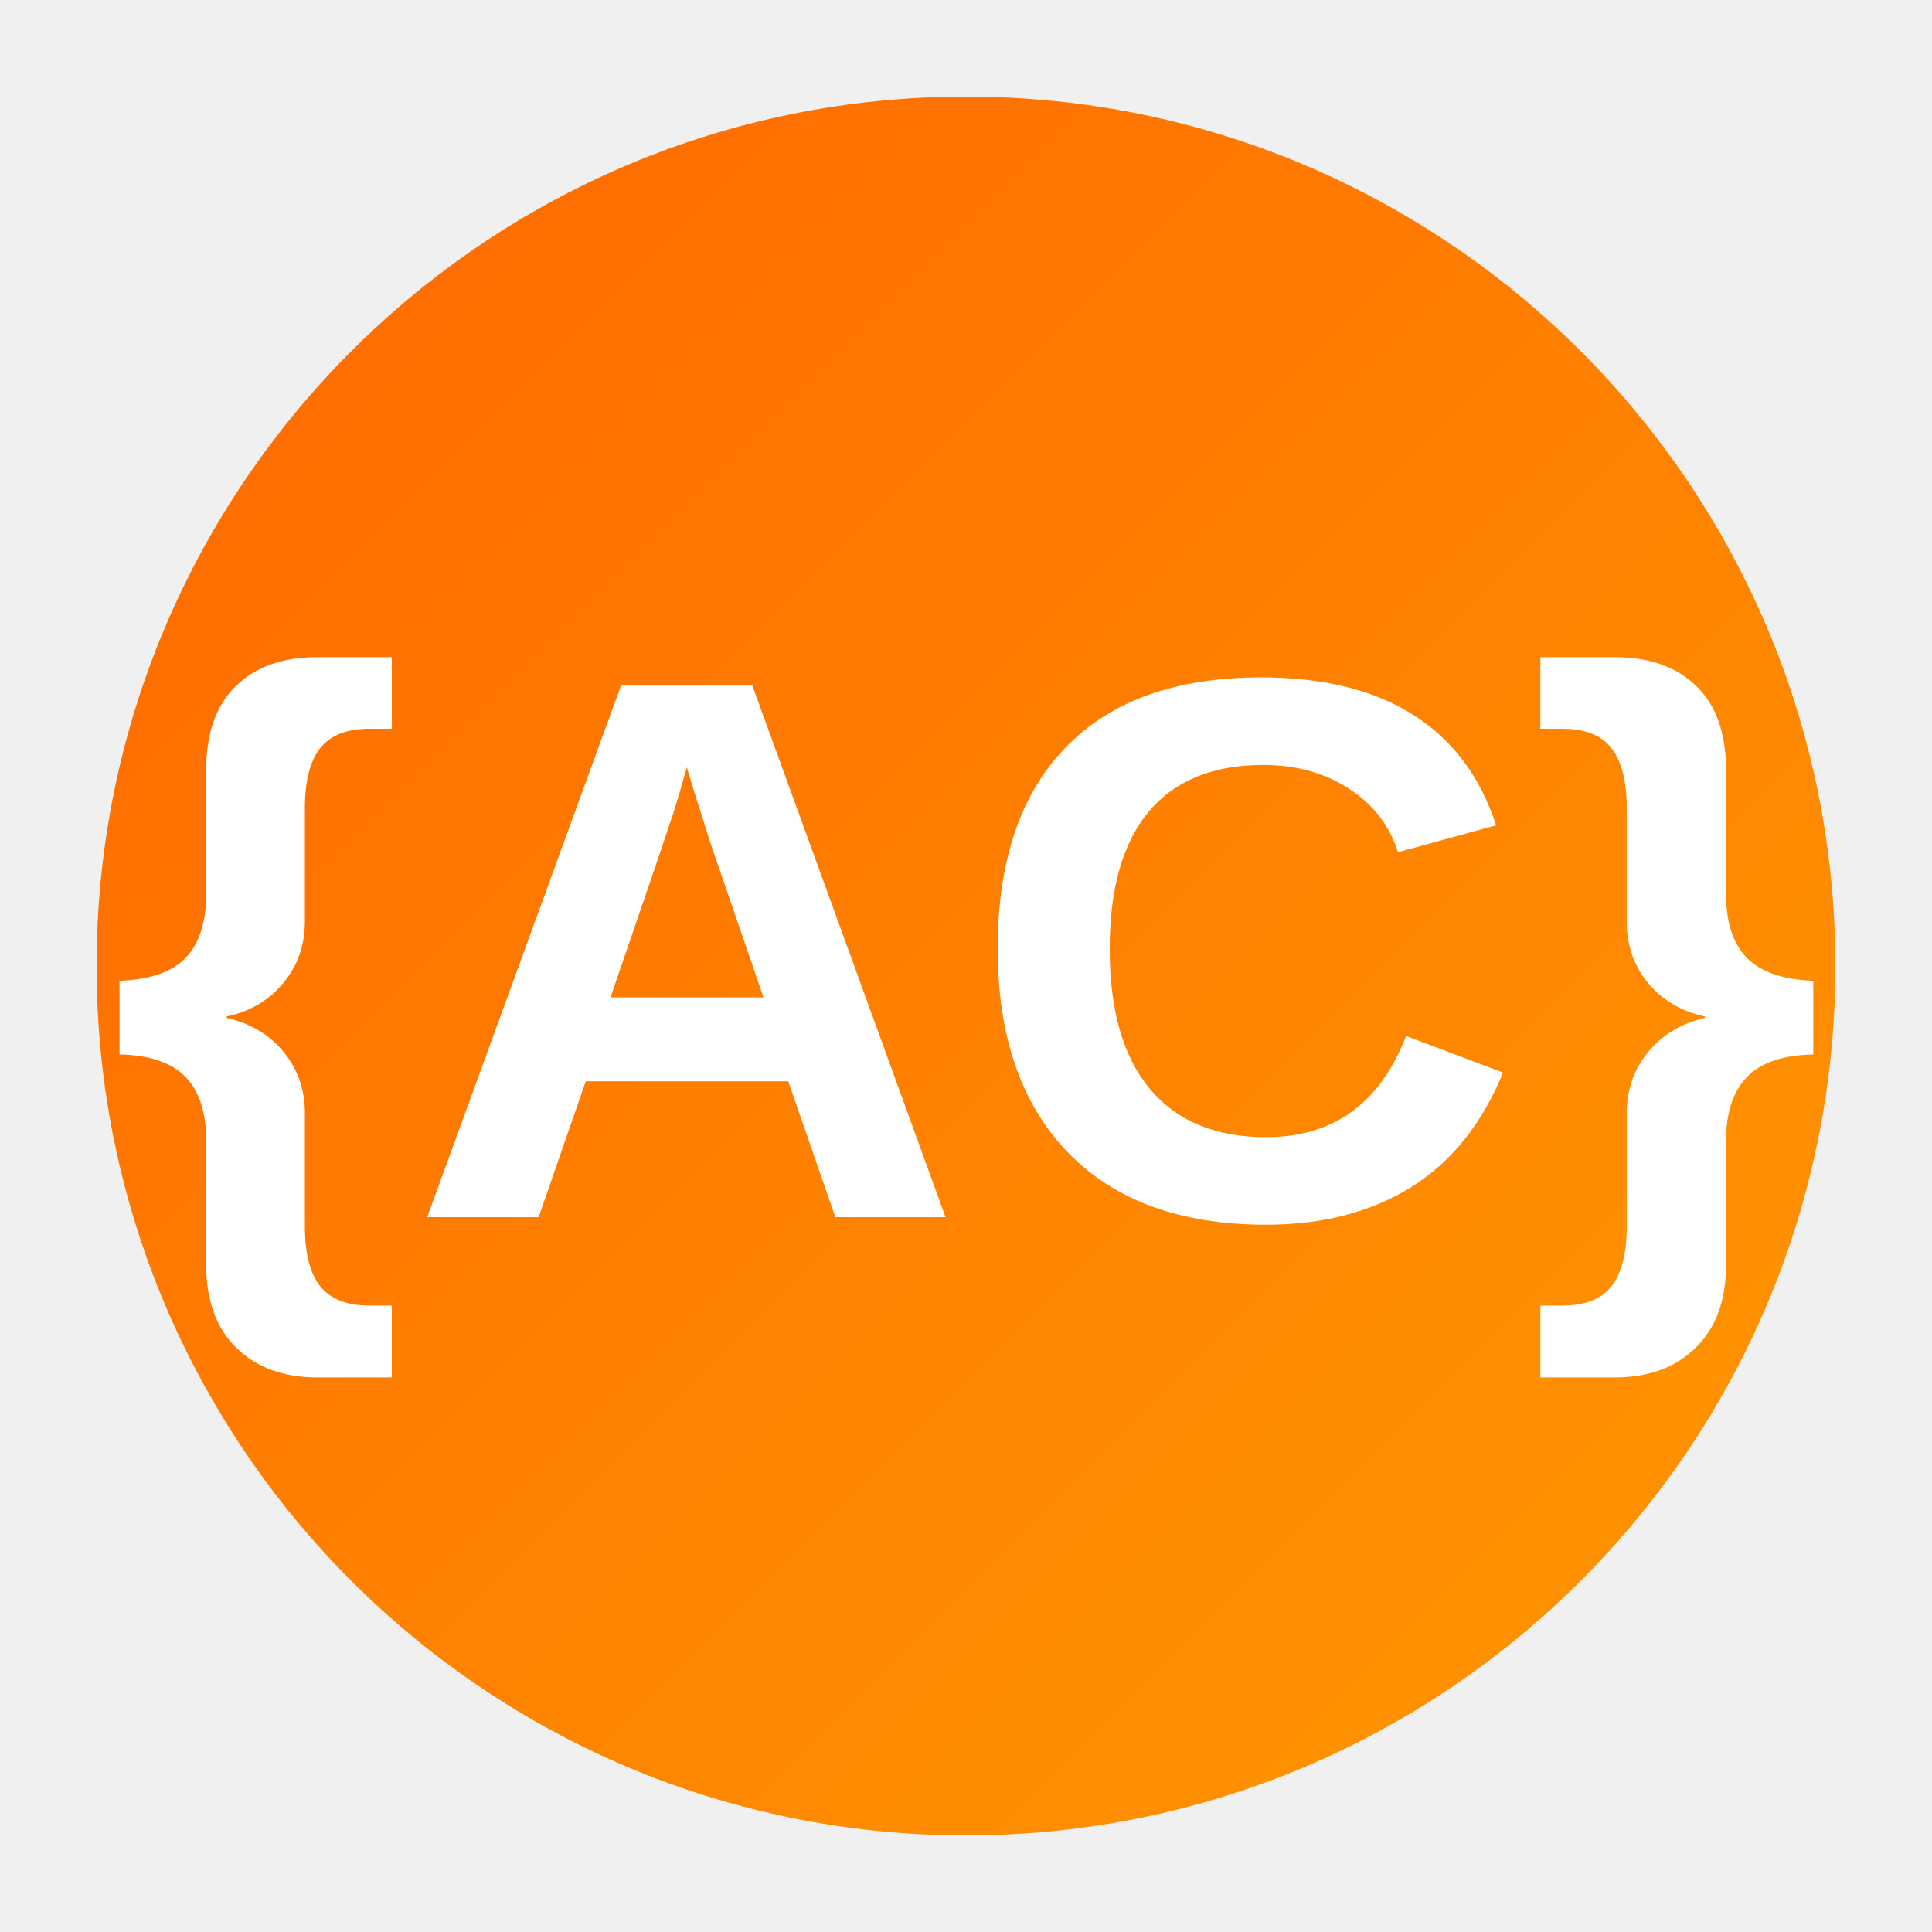
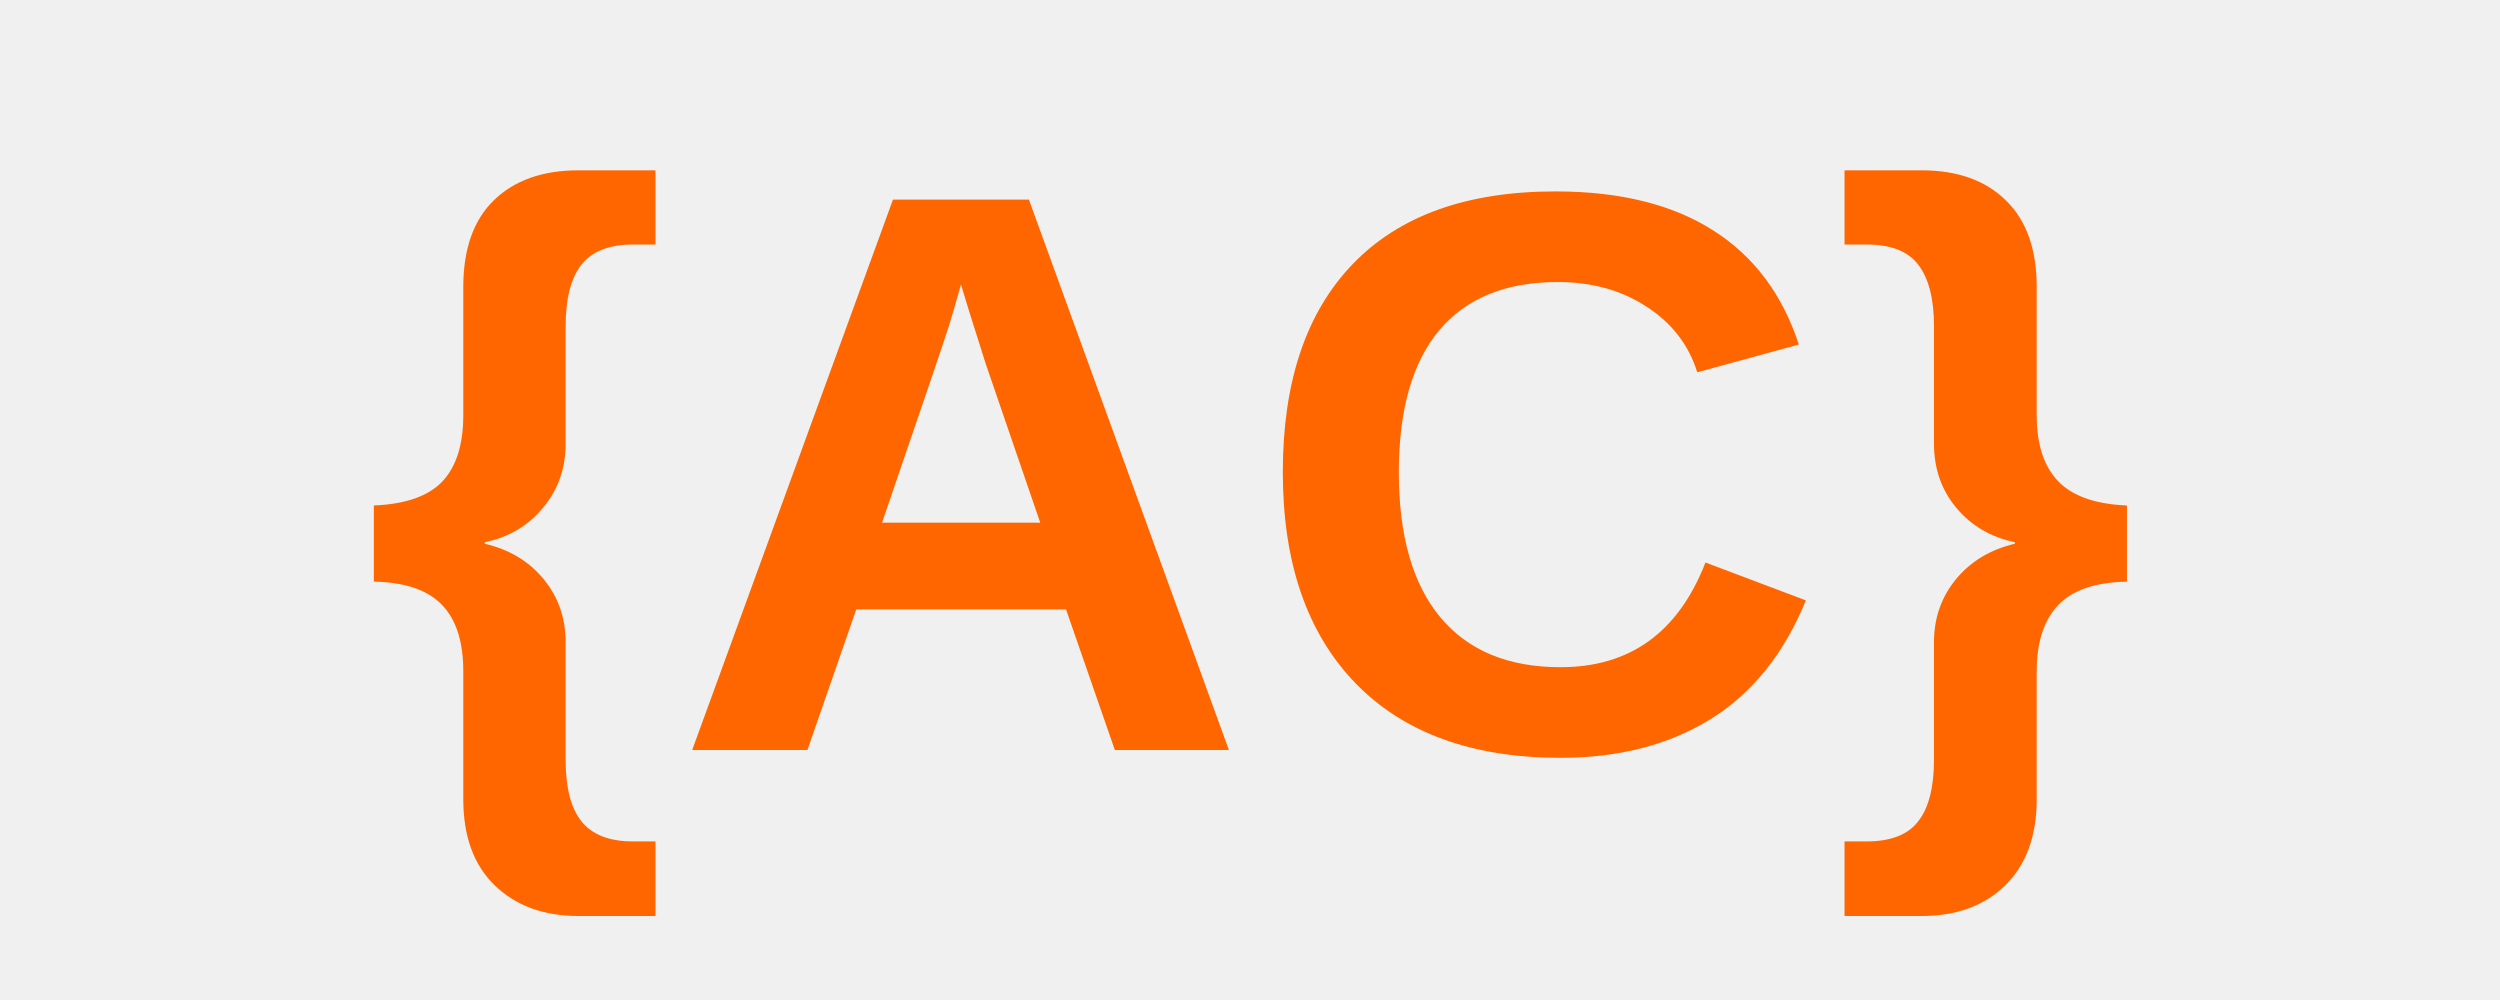
- <svg xmlns="http://www.w3.org/2000/svg" viewBox="0 0 100 100" width="100" height="100">
-   <defs>
-     <linearGradient id="grad" x1="0%" y1="0%" x2="100%" y2="100%">
-       <stop offset="0%" style="stop-color:#FF6600;stop-opacity:1" />
-       <stop offset="100%" style="stop-color:#FF9900;stop-opacity:1" />
-     </linearGradient>
-   </defs>
-   <circle cx="50" cy="50" r="45" fill="url(#grad)" />
-   <text x="50" y="63" font-family="Arial, sans-serif" font-size="40" font-weight="bold" fill="white" text-anchor="middle">{AC}</text>
+ <svg xmlns="http://www.w3.org/2000/svg" viewBox="0 0 100 40" width="100" height="40">
+   <text x="50" y="30" font-family="Arial, sans-serif" font-size="32" font-weight="bold" fill="#FF6600" text-anchor="middle">{AC}</text>
</svg>
